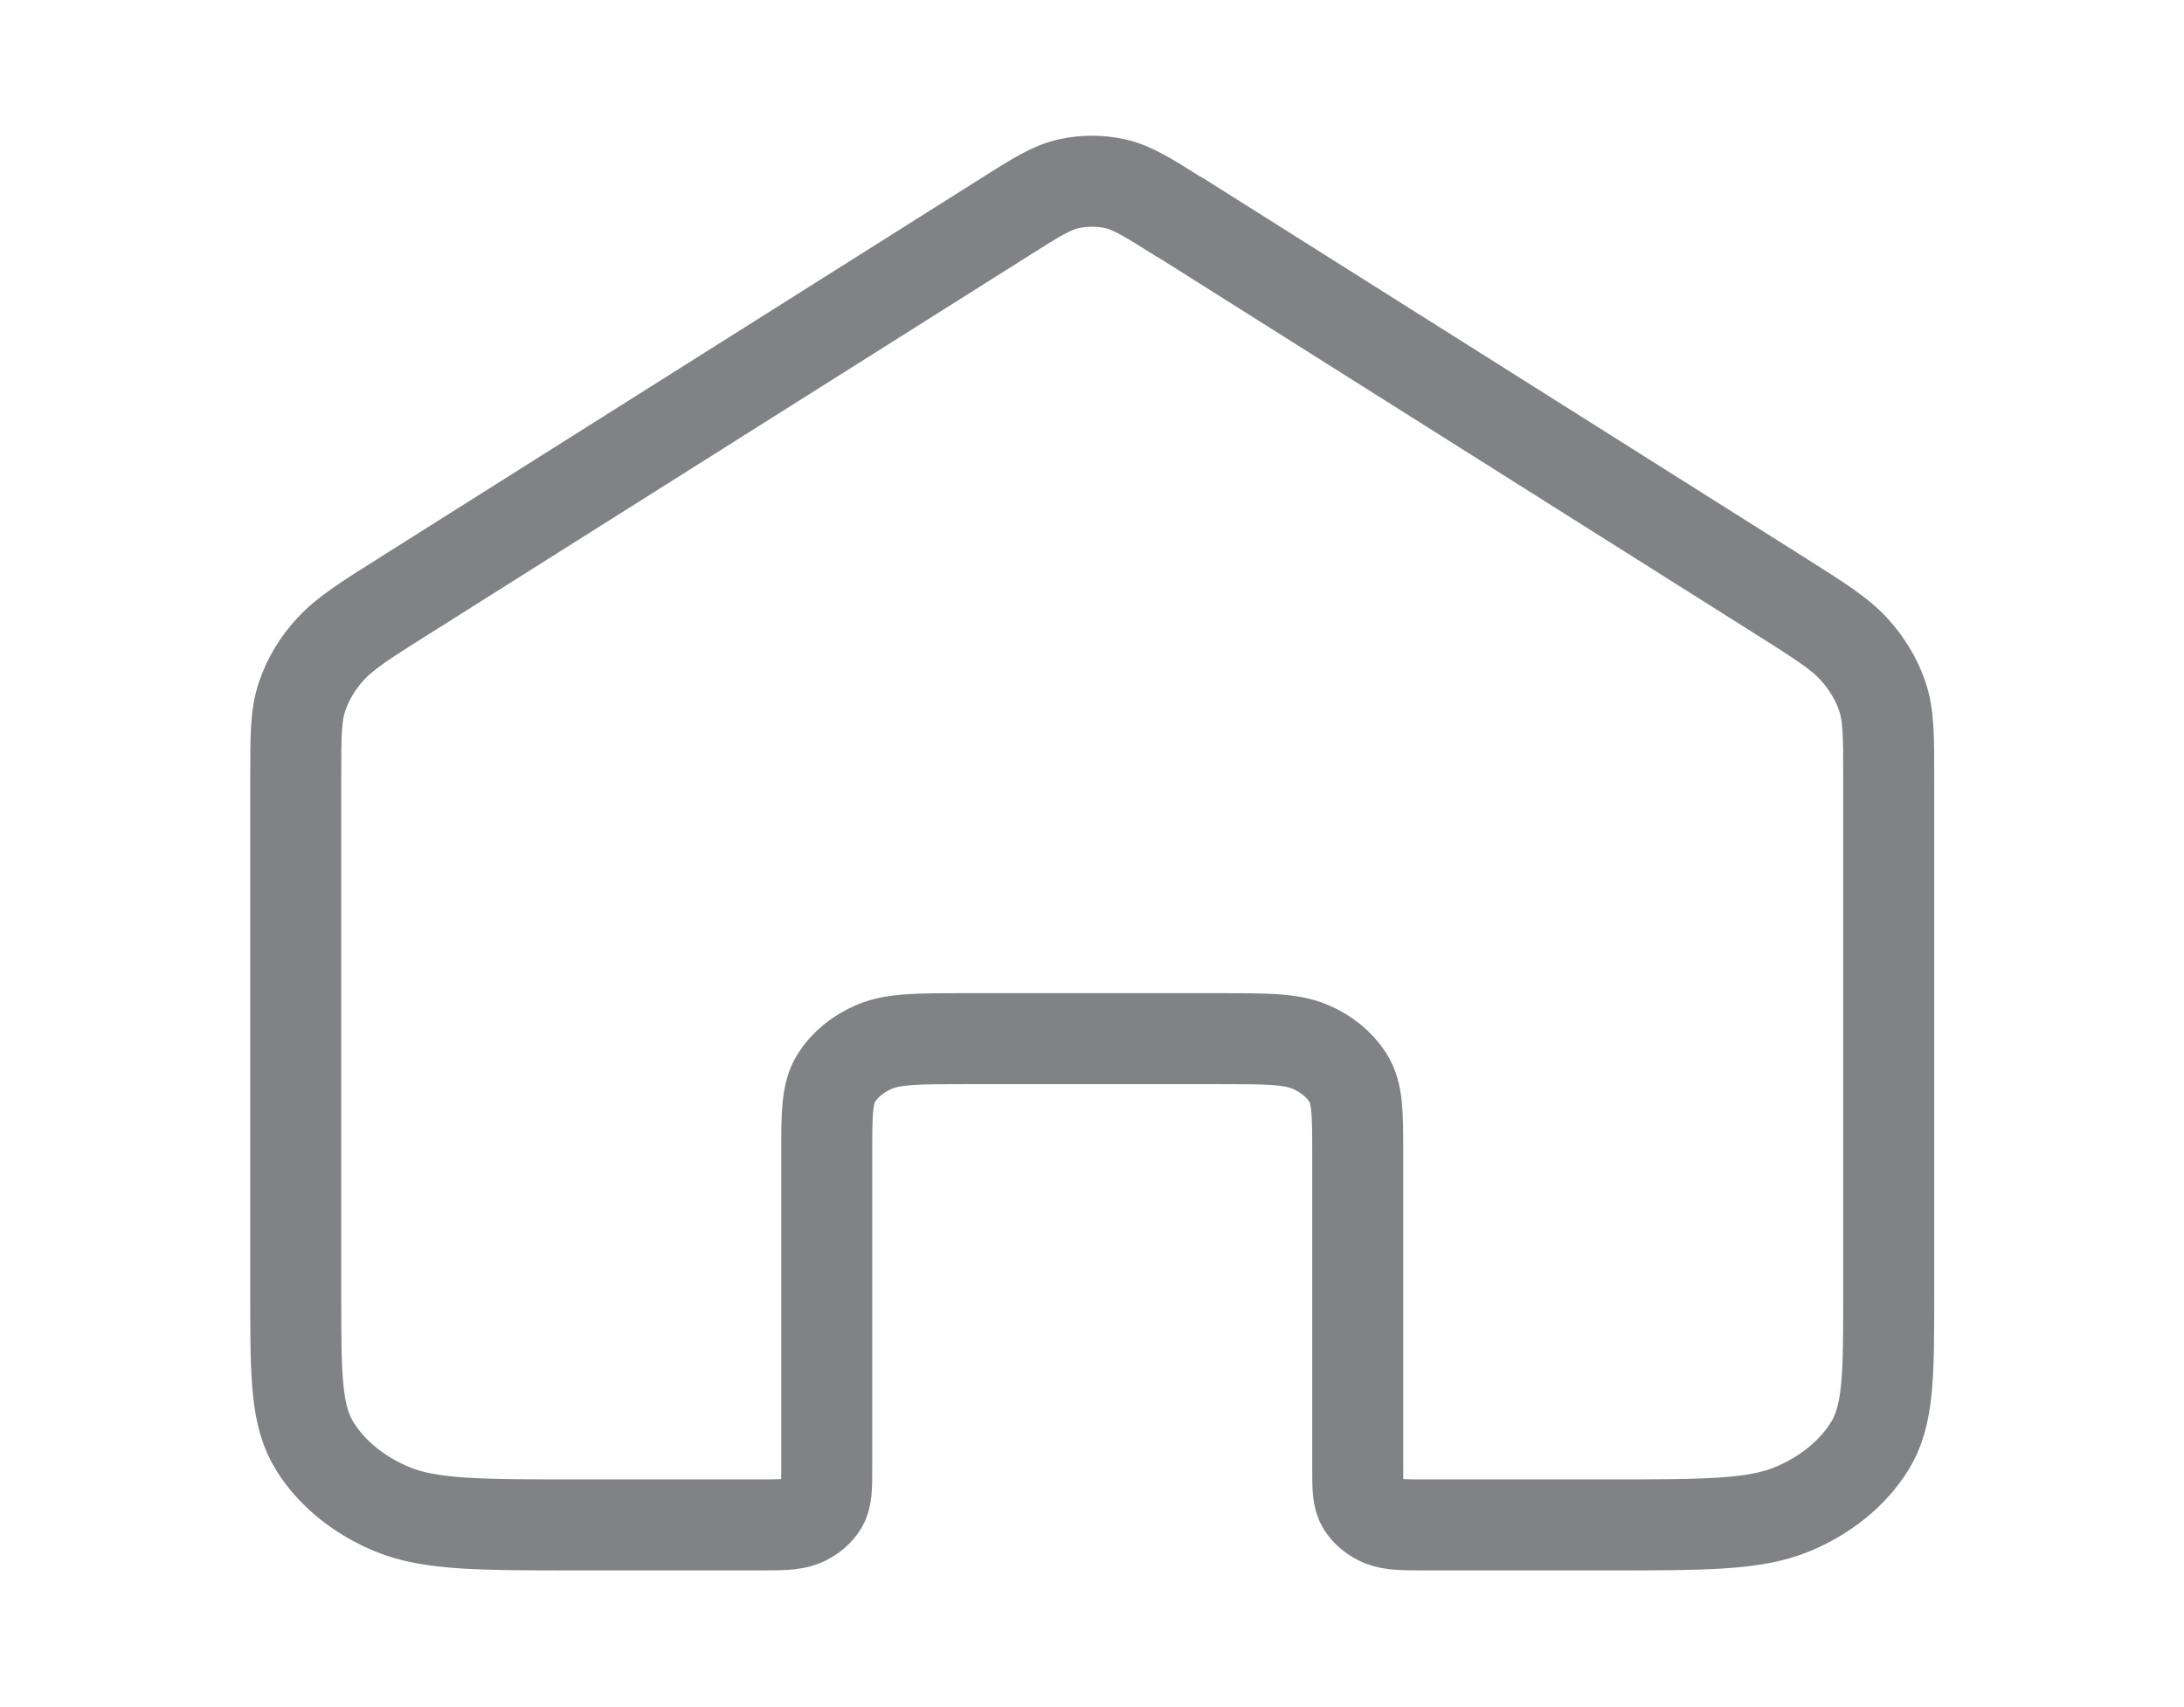
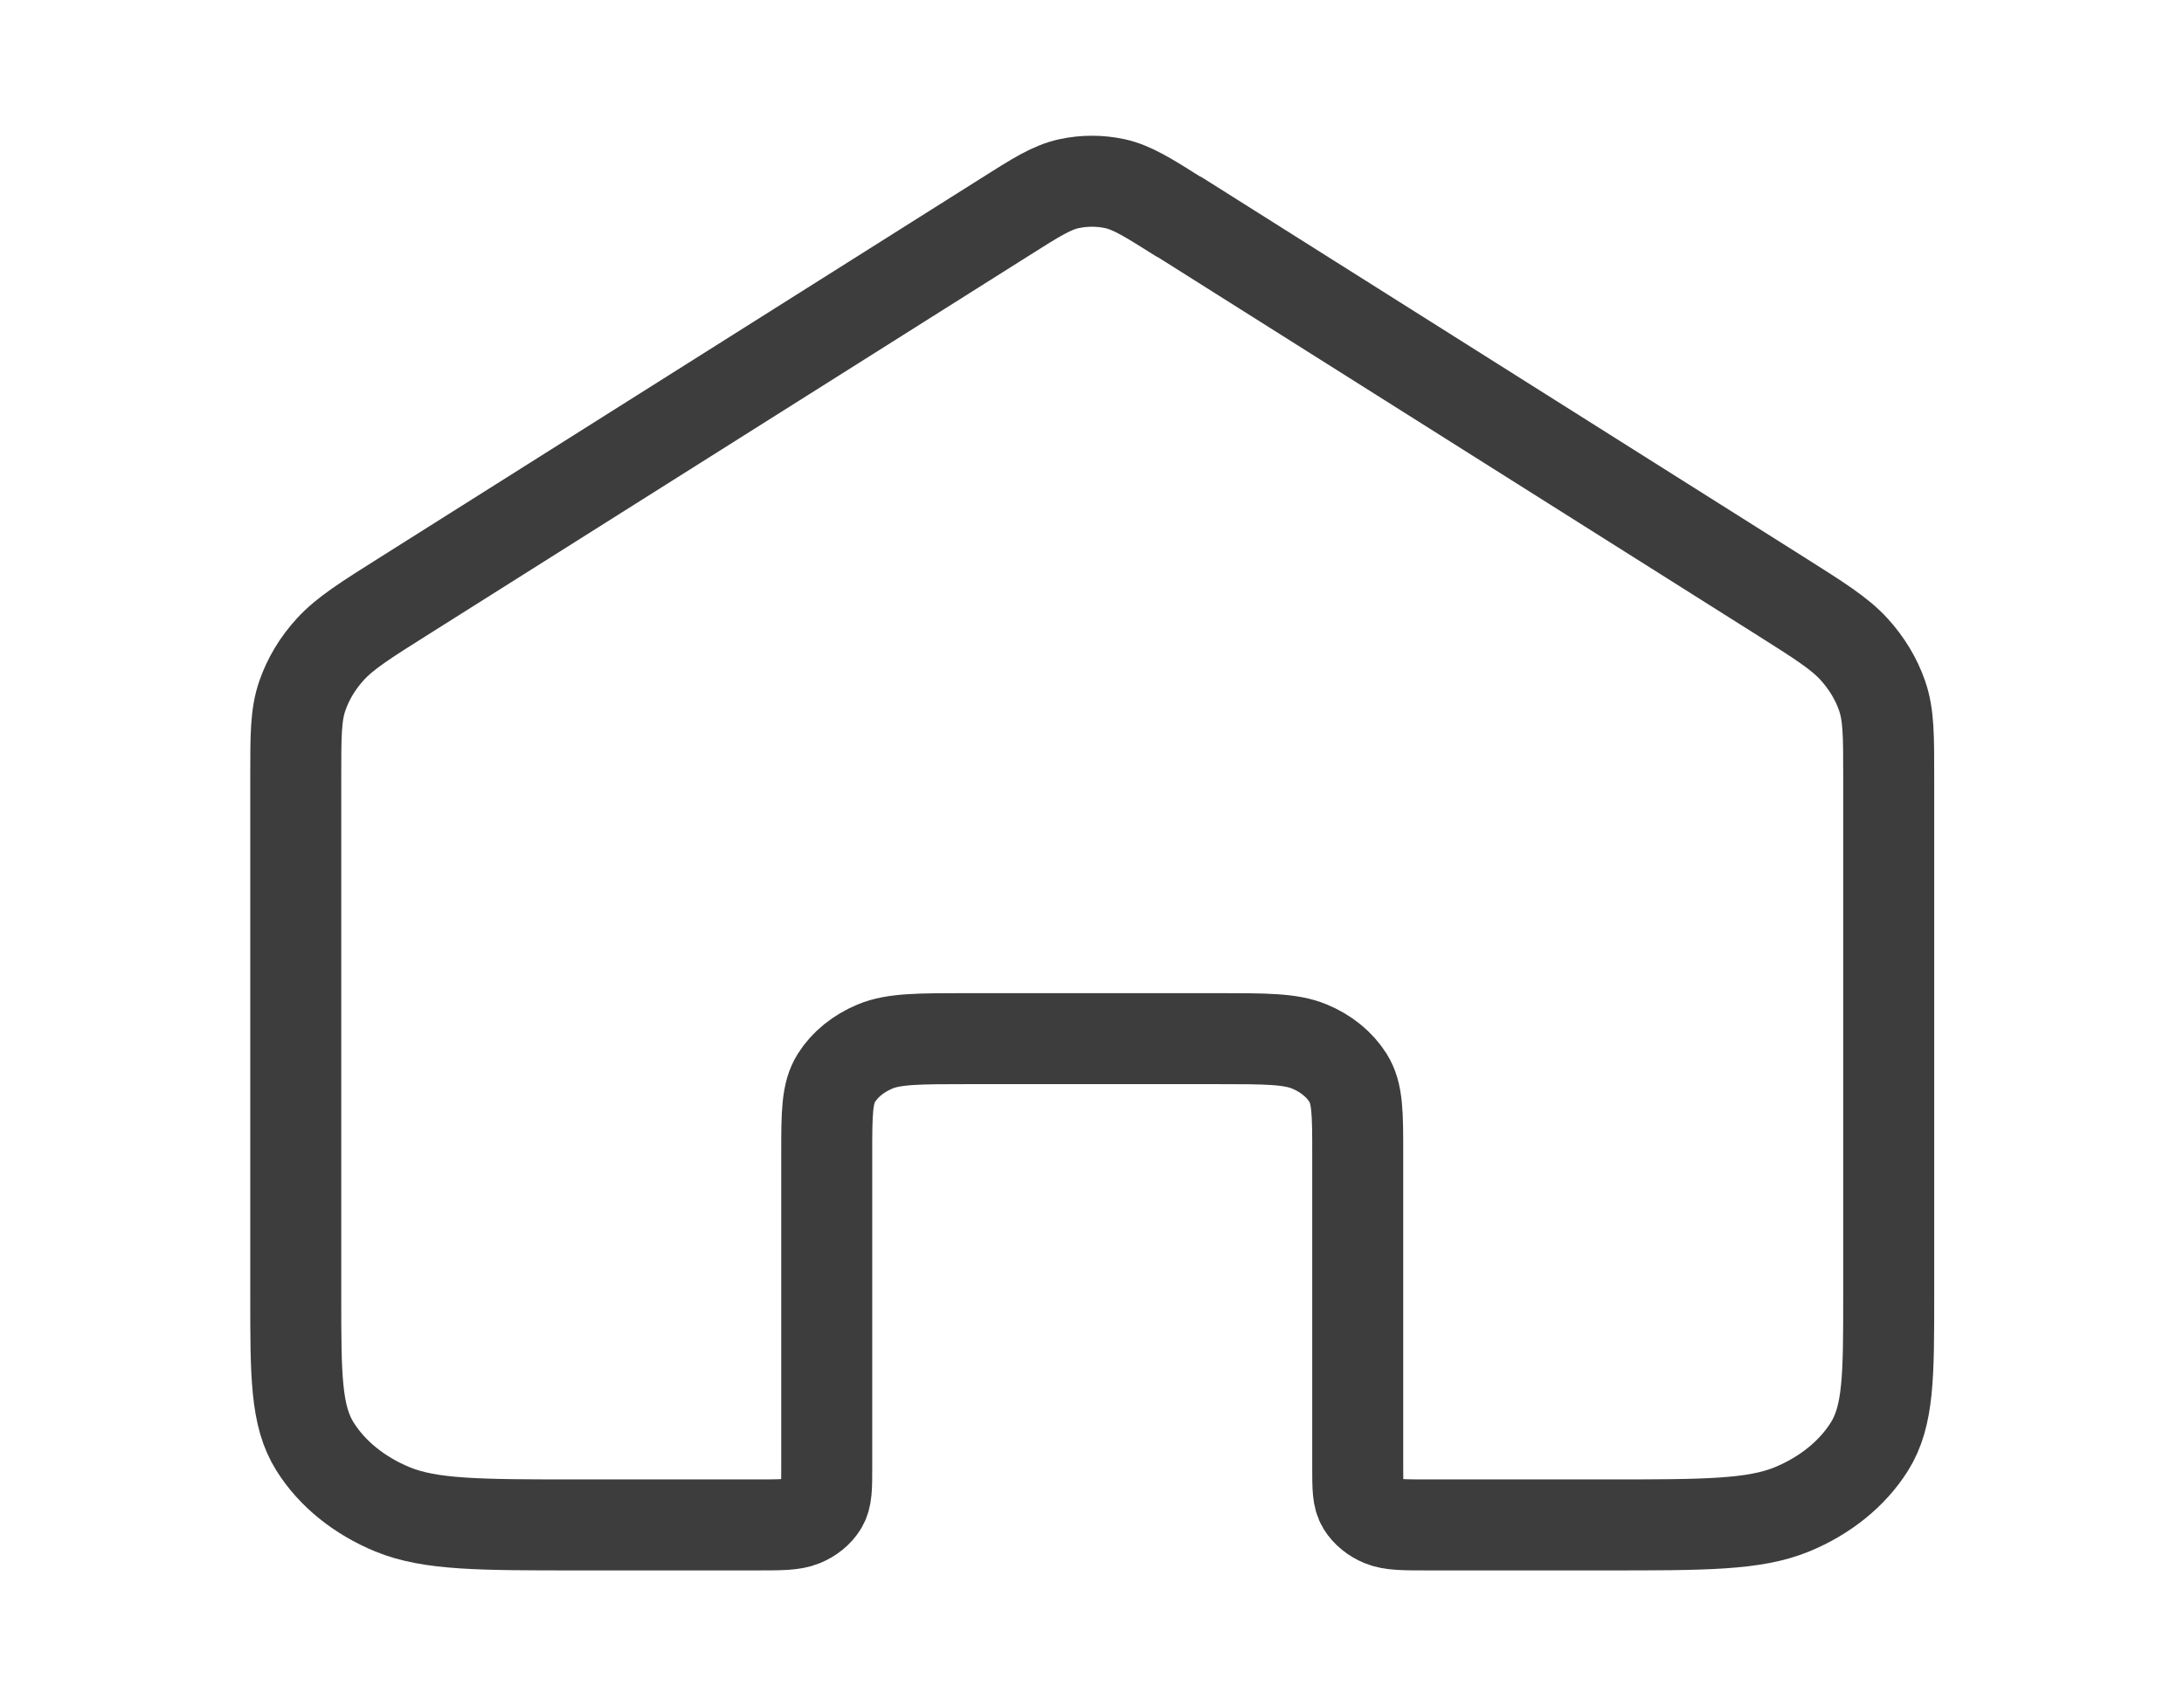
<svg xmlns="http://www.w3.org/2000/svg" id="Layer_1" version="1.1" viewBox="0 0 192 150">
  <defs>
    <style>
      .st0 {
        fill: none;
-         stroke: #808285;
+         stroke: #3d3d3d;
        stroke-linecap: round;
        stroke-linejoin: round;
        stroke-width: 8px;
      }
    </style>
  </defs>
  <path id="home" class="st0" d="M103.64,19.07c-2.73-1.72-4.1-2.58-5.61-2.92-1.33-.29-2.73-.29-4.06,0-1.51.33-2.88,1.19-5.61,2.92l-52.75,33.27c-3.53,2.22-5.29,3.34-6.56,4.73-1.13,1.23-1.96,2.62-2.47,4.1-.58,1.67-.58,3.48-.58,7.1v45.62c0,7.06,0,10.59,1.7,13.29,1.49,2.37,3.87,4.3,6.8,5.51,3.33,1.37,7.68,1.37,16.4,1.37h15.56c2.18,0,3.27,0,4.1-.34.73-.3,1.33-.78,1.7-1.38.42-.67.42-1.56.42-3.32v-27.61c0-3.53,0-5.3.85-6.65.75-1.19,1.94-2.15,3.4-2.76,1.66-.69,3.84-.69,8.2-.69h21.78c4.36,0,6.53,0,8.2.69,1.46.6,2.65,1.57,3.4,2.76.85,1.35.85,3.11.85,6.65v27.61c0,1.77,0,2.65.42,3.32.37.59.97,1.08,1.7,1.38.83.34,1.92.34,4.1.34h15.56c8.71,0,13.07,0,16.4-1.37,2.93-1.21,5.31-3.14,6.8-5.51,1.7-2.7,1.7-6.23,1.7-13.29v-45.62c0-3.62,0-5.43-.58-7.1-.51-1.48-1.35-2.87-2.47-4.1-1.27-1.39-3.03-2.5-6.56-4.73l-52.75-33.27Z" />
</svg>
